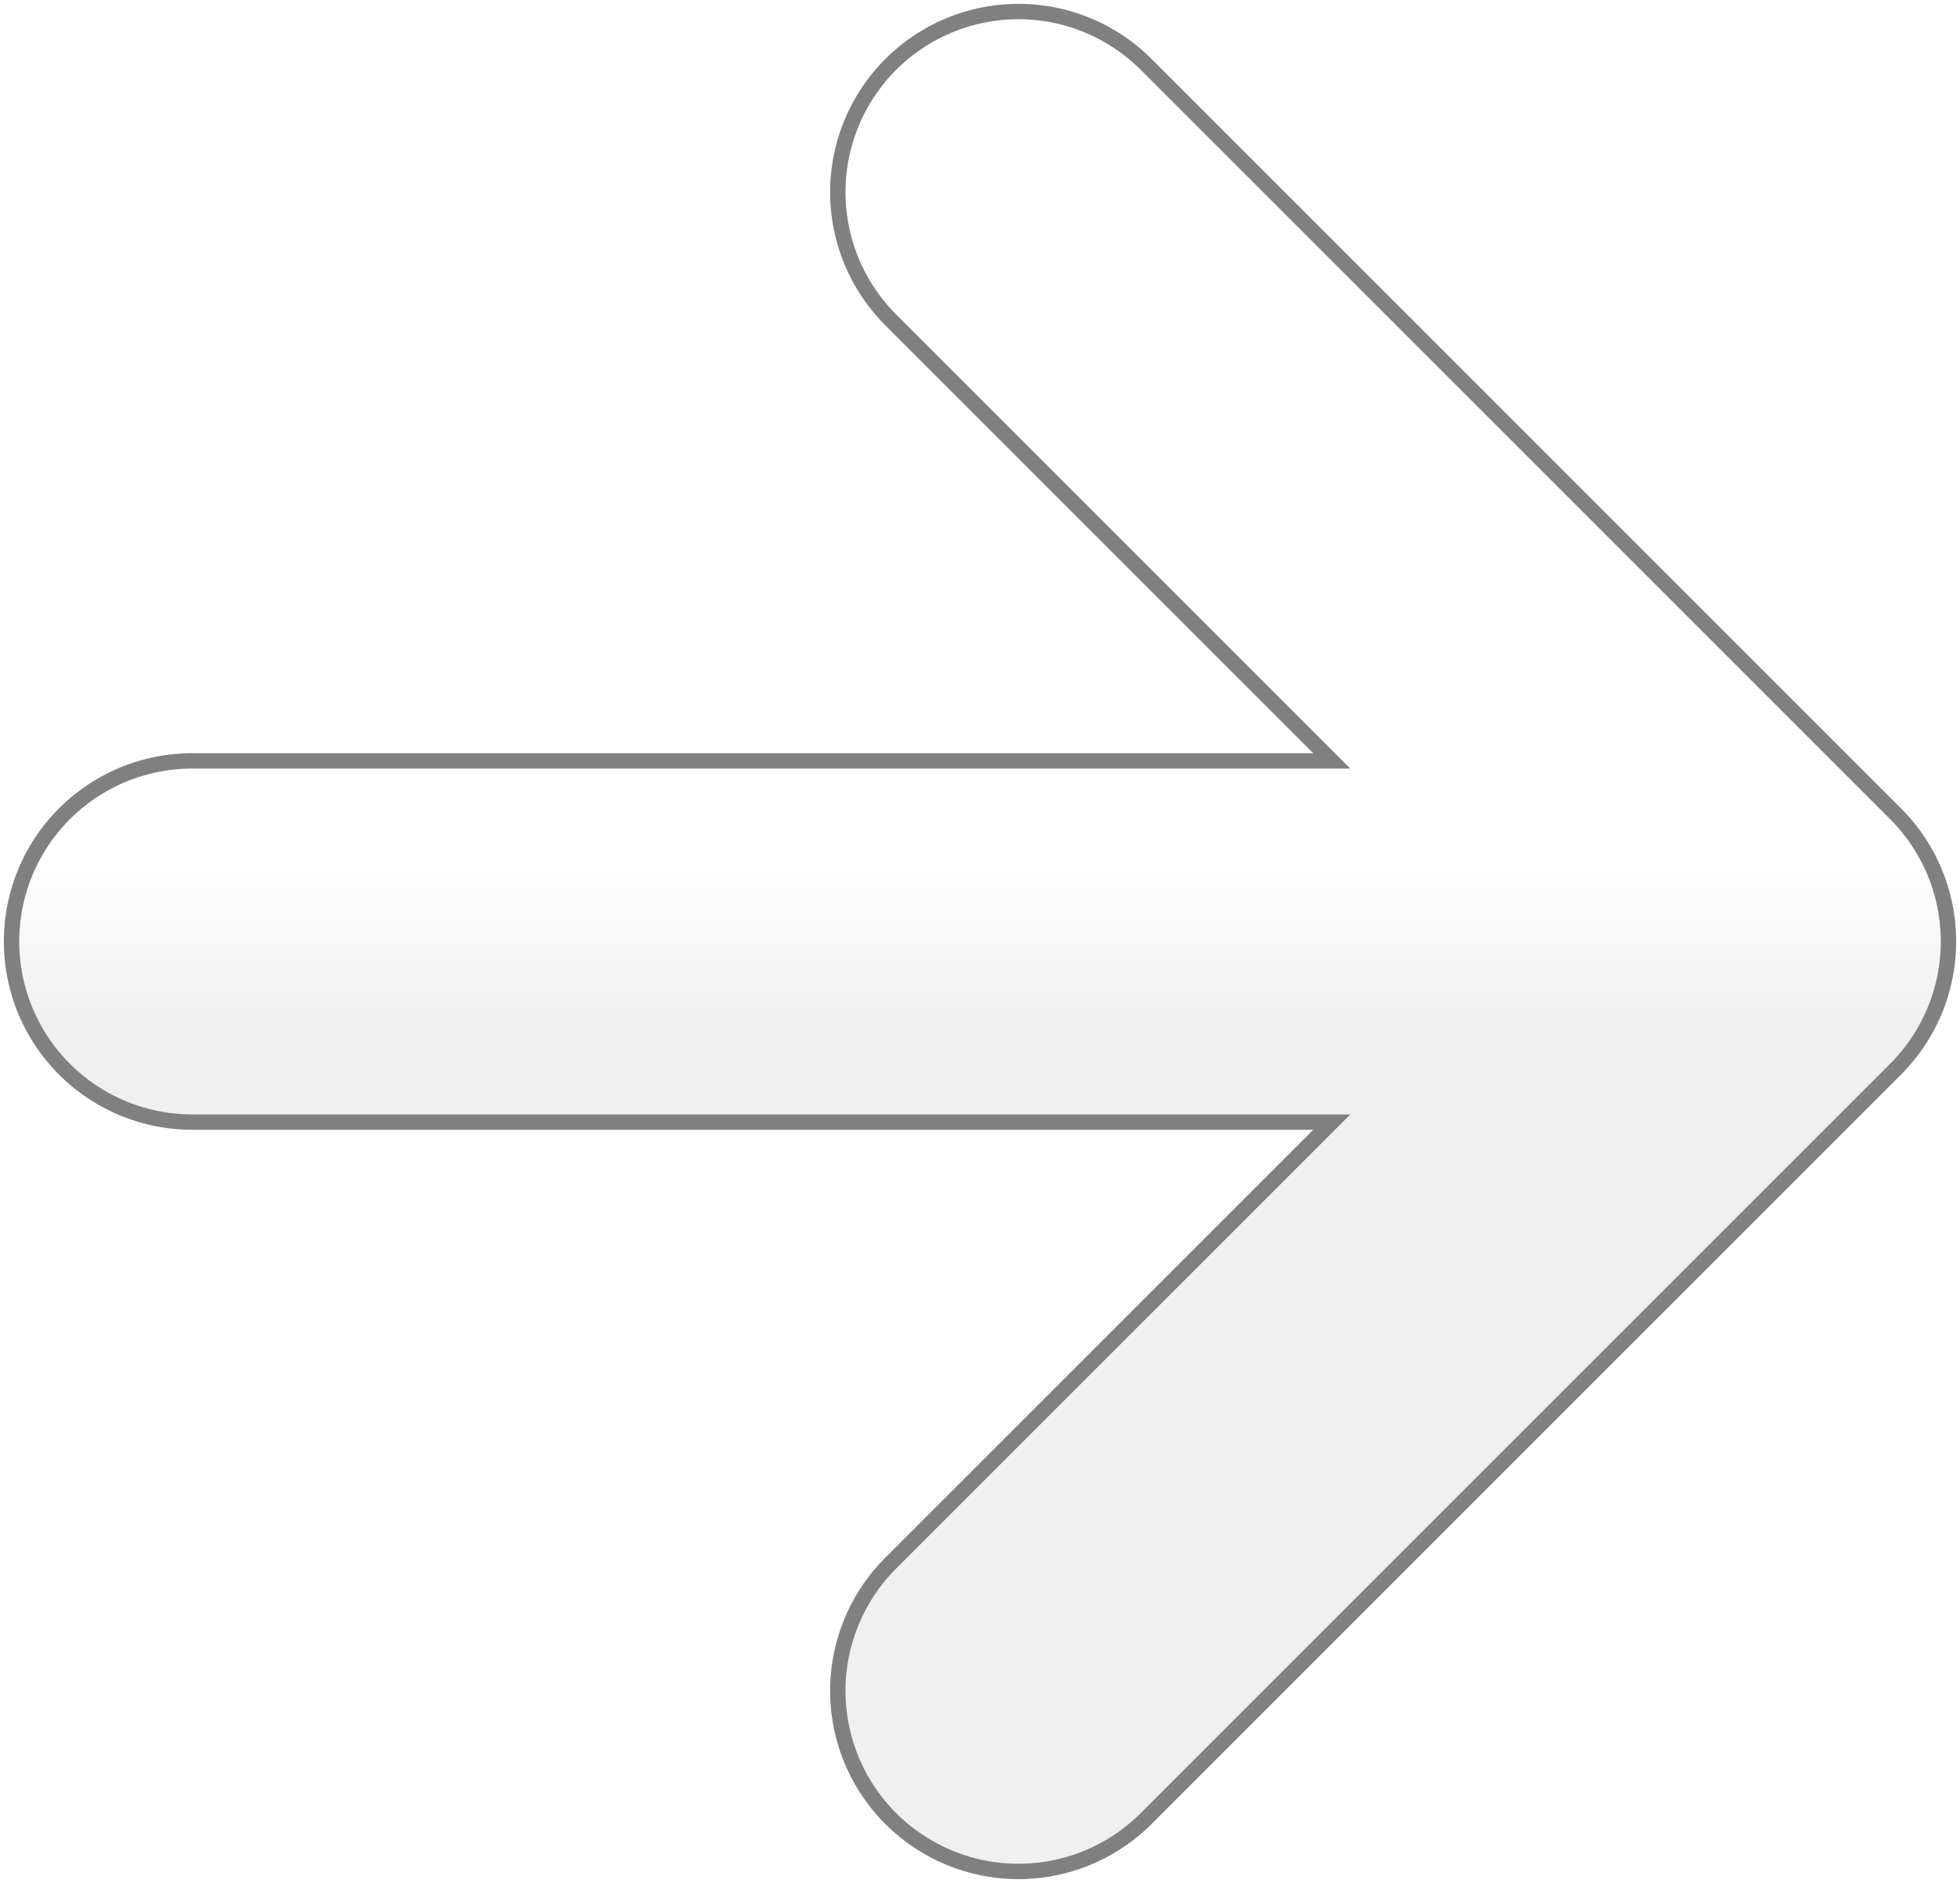
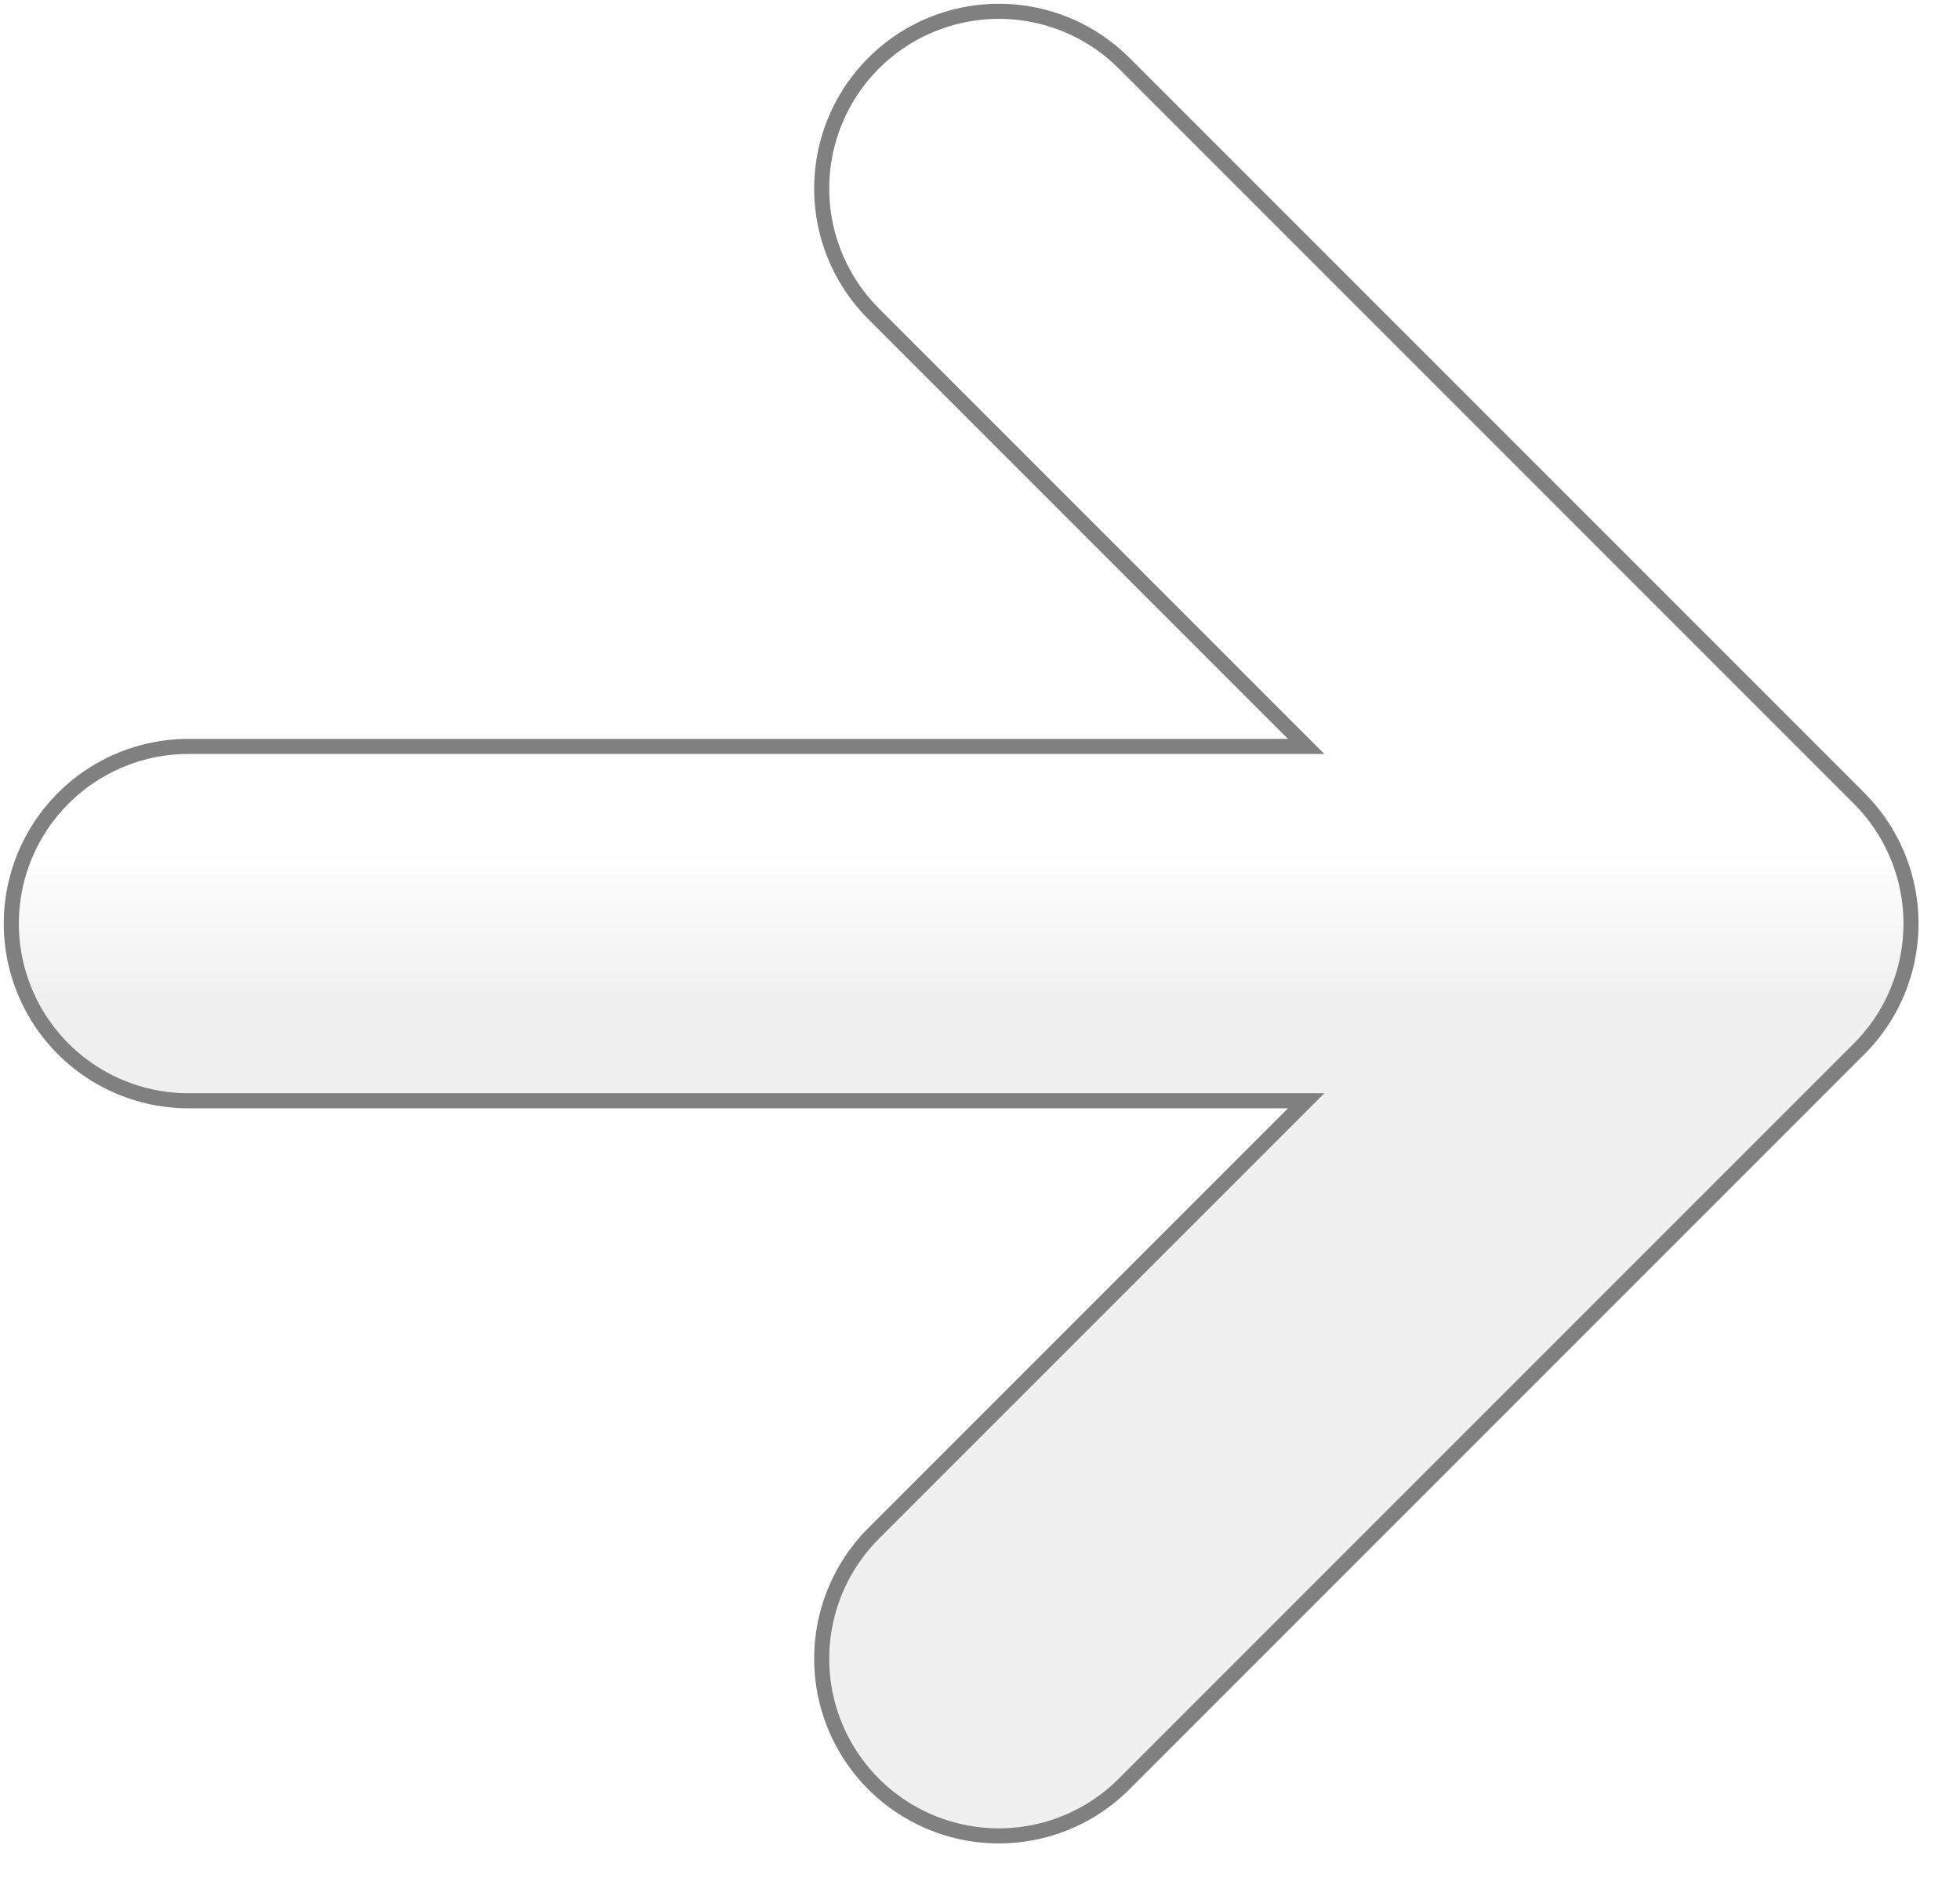
- <svg xmlns="http://www.w3.org/2000/svg" width="51" height="49" viewBox="0 0 51 49" fill="none">
+ <svg xmlns="http://www.w3.org/2000/svg" width="52" height="50" viewBox="0 0 52 50" fill="none">
  <defs>
    <linearGradient id="arrow-right-fill" gradientUnits="userSpaceOnUse" x1="0" y1="0" x2="0" y2="49">
      <stop offset="0" stop-color="#ffffff" />
      <stop offset="0.46" stop-color="#ffffff" />
      <stop offset="0.54" stop-color="#f0f0f0" />
      <stop offset="1" stop-color="#f0f0f0" />
    </linearGradient>
  </defs>
  <path d="M26.5 5 46 24.5 26.5 44M46 24.5H5" stroke="#808080" stroke-width="9.8" stroke-linecap="round" stroke-linejoin="round" />
  <path d="M26.5 5 46 24.5 26.5 44M46 24.5H5" stroke="url(#arrow-right-fill)" stroke-width="9" stroke-linecap="round" stroke-linejoin="round" />
</svg>
